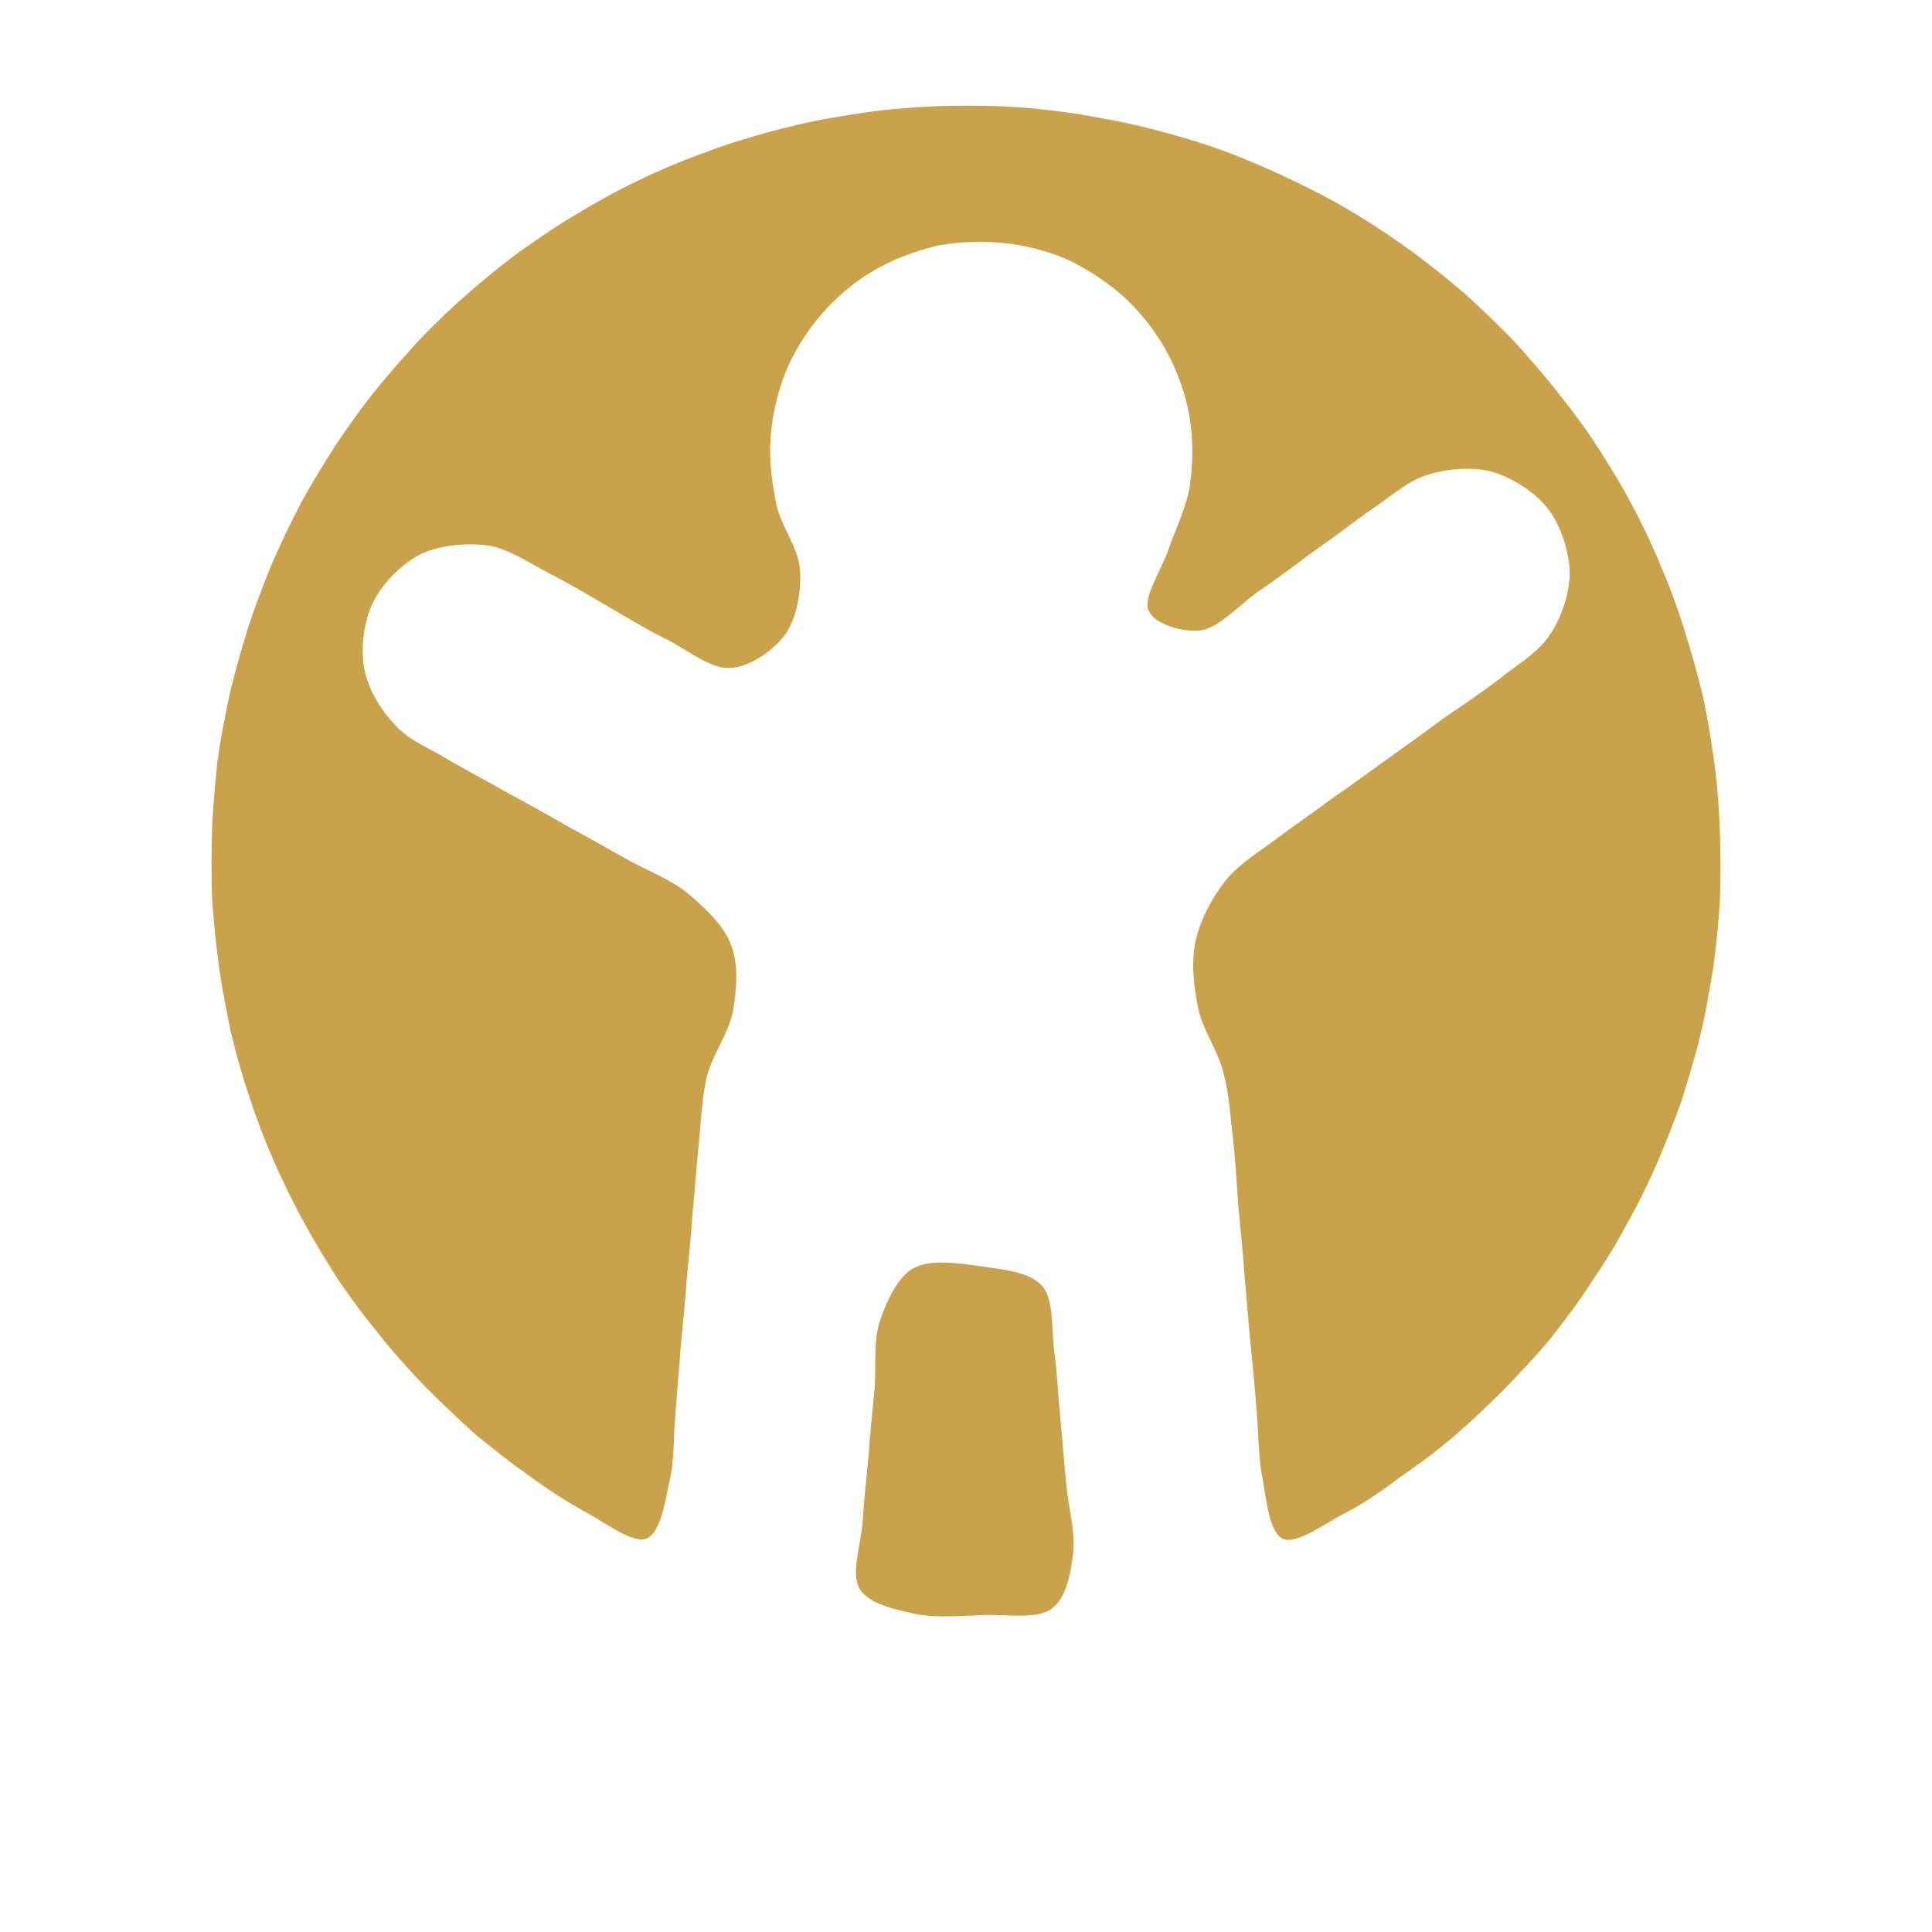
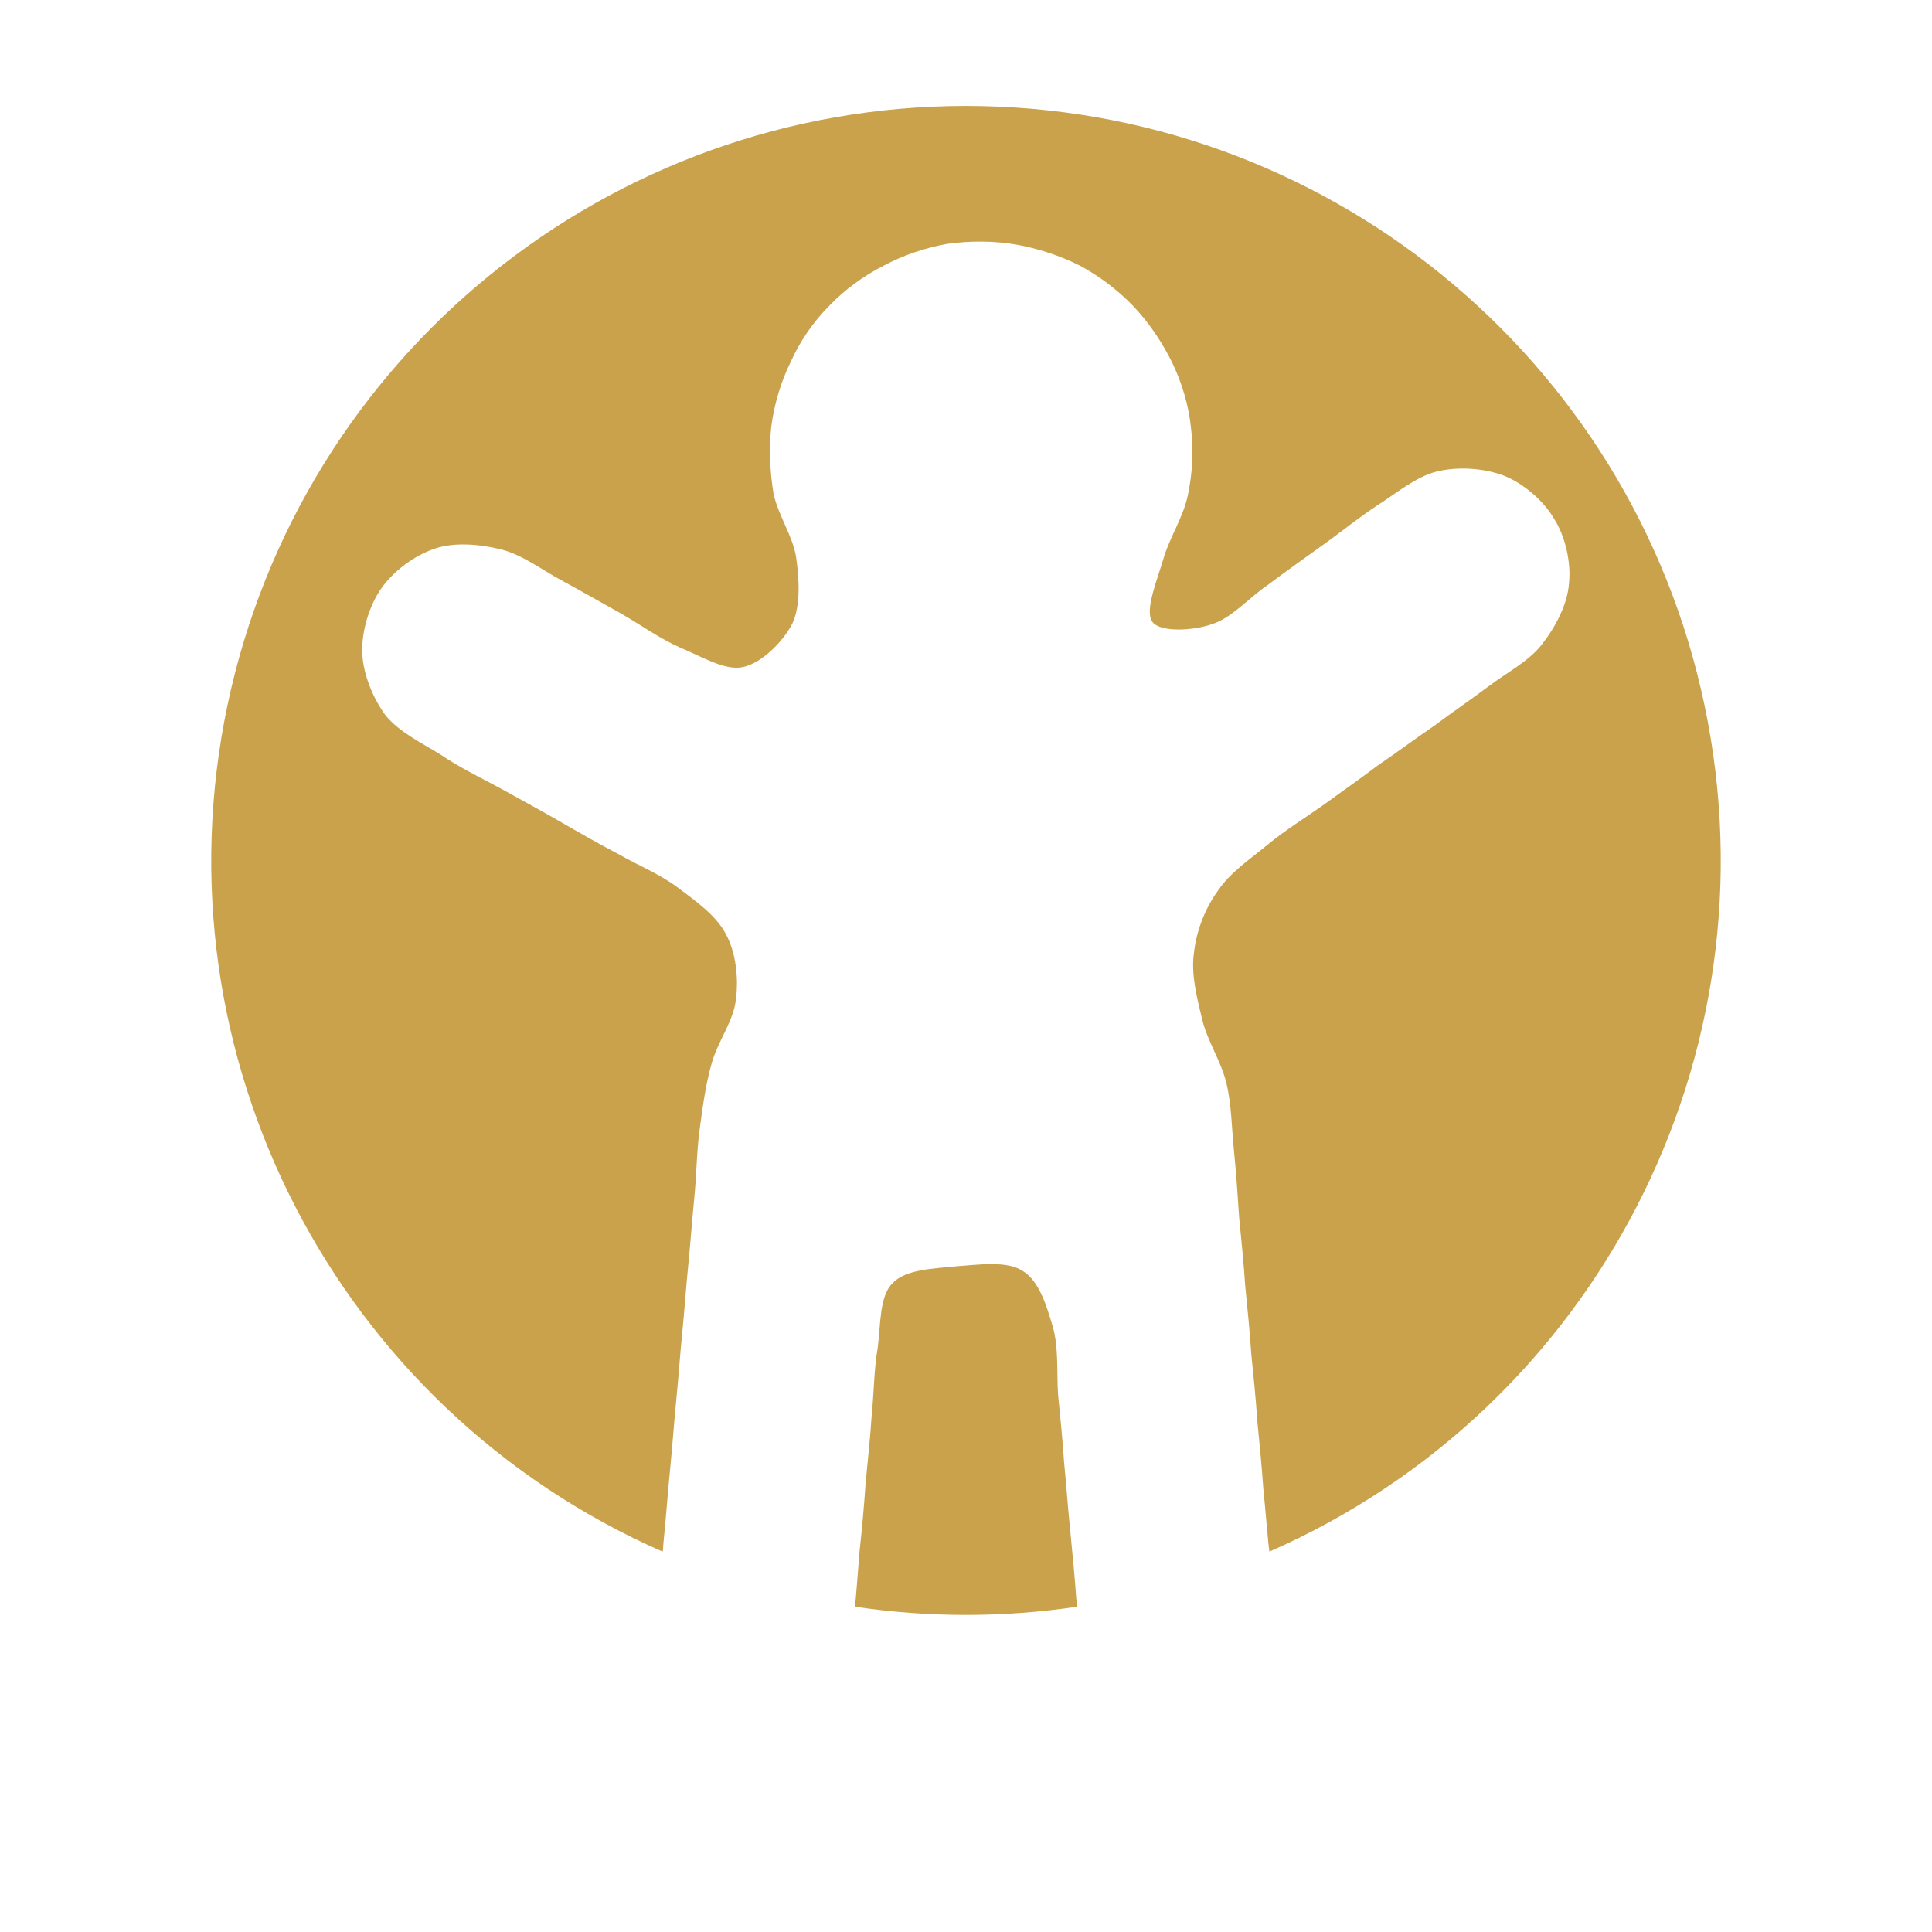
<svg xmlns="http://www.w3.org/2000/svg" viewBox="0 0 256 256" role="img" aria-label="Heritle">
-   <path fill="#C9A24B" fill-rule="evenodd" d="M119.2 14.4C116.2 14.6,113.2 15.1,110.3 15.6C107.3 16.1,104.4 16.8,101.5 17.6C98.6 18.4,95.7 19.3,92.9 20.4C90.1 21.4,87.3 22.6,84.6 23.9C81.9 25.2,79.3 26.6,76.7 28.2C74.1 29.7,71.6 31.4,69.2 33.1C66.7 34.9,64.4 36.8,62.1 38.8C59.9 40.7,57.7 42.8,55.6 45C53.6 47.2,51.6 49.4,49.7 51.8C47.8 54.1,46.1 56.6,44.4 59.1C42.8 61.6,41.2 64.2,39.8 66.8C38.4 69.5,37.1 72.2,35.9 75C34.8 77.7,33.7 80.6,32.8 83.4C31.9 86.3,31.1 89.2,30.4 92.1C29.8 95,29.2 98,28.8 101C28.5 104,28.2 107,28.1 110C28 113,28 116,28.1 119C28.3 122,28.6 125,29 127.9C29.4 130.9,30 133.9,30.6 136.8C31.3 139.7,32.1 142.6,33.1 145.5C34 148.3,35.1 151.1,36.3 153.9C37.5 156.6,38.8 159.3,40.3 162C41.7 164.6,43.3 167.2,44.9 169.7C46.6 172.2,48.4 174.6,50.3 176.9C52.2 179.3,54.2 181.5,56.3 183.7C58.4 185.8,60.6 187.9,62.8 189.9C65.1 191.8,67.5 193.7,69.9 195.4C72.4 197.2,74.9 198.9,77.5 200.3C80.1 201.7,83.7 204.5,85.6 203.9C87.5 203.2,88.1 199.1,88.7 196.3C89.4 193.6,89.2 190.3,89.5 187.4C89.7 184.4,90 181.4,90.2 178.4C90.5 175.4,90.8 172.4,91 169.4C91.3 166.4,91.6 163.4,91.8 160.4C92.1 157.4,92.3 154.4,92.6 151.4C92.9 148.5,93 145.4,93.7 142.5C94.5 139.6,96.5 137,97.1 134.1C97.6 131.3,97.9 127.9,96.9 125.3C96 122.7,93.5 120.4,91.3 118.5C89 116.6,86.1 115.5,83.5 114.1C80.8 112.6,78.2 111.1,75.6 109.7C73 108.2,70.3 106.7,67.7 105.3C65.1 103.8,62.4 102.4,59.8 100.9C57.3 99.3,54.2 98.2,52.3 96C50.3 93.9,48.6 91,48.2 88.2C47.8 85.4,48.3 81.9,49.6 79.5C50.9 77,53.5 74.5,56 73.3C58.5 72.2,62 71.9,64.8 72.3C67.6 72.8,70.3 74.7,73 76.1C75.6 77.4,78.2 79,80.8 80.5C83.4 82,86 83.6,88.7 84.9C91.3 86.3,94.3 88.7,96.8 88.5C99.4 88.4,102.6 86.1,104.1 84C105.6 81.8,106.2 78.3,106 75.5C105.8 72.6,103.6 69.9,102.9 67C102.3 64.1,101.9 61,102.1 58.1C102.3 55.1,103 52.1,104.1 49.3C105.2 46.6,106.9 43.9,108.8 41.7C110.7 39.5,113.1 37.4,115.7 35.9C118.2 34.4,121.2 33.3,124 32.6C126.9 32,130.1 31.9,133 32.2C135.9 32.5,139 33.3,141.7 34.5C144.3 35.8,146.9 37.5,149.1 39.5C151.3 41.6,153.2 44,154.6 46.6C156 49.2,157.1 52.2,157.6 55.1C158.1 58,158.1 61.1,157.7 64.1C157.3 67,155.9 69.8,154.9 72.6C154 75.4,151.4 79.1,152.2 80.9C152.9 82.7,156.9 83.9,159.3 83.5C161.7 83,164.3 80.1,166.7 78.4C169.2 76.7,171.6 74.9,174 73.1C176.5 71.4,178.9 69.5,181.3 67.8C183.8 66.2,186.2 63.9,188.9 63C191.6 62.1,195 61.8,197.7 62.5C200.4 63.3,203.4 65.2,205.1 67.4C206.8 69.6,207.9 73,208 75.8C208 78.6,206.9 81.9,205.3 84.2C203.7 86.6,200.8 88.2,198.5 90.1C196.1 91.9,193.6 93.6,191.1 95.3C188.7 97.1,186.3 98.8,183.8 100.6C181.4 102.3,179 104.1,176.5 105.8C174.1 107.6,171.6 109.3,169.2 111.1C166.8 112.9,164.1 114.5,162.3 116.8C160.5 119.1,159 122,158.4 124.8C157.8 127.7,158.2 130.9,158.8 133.7C159.4 136.6,161.4 139.2,162.1 142.1C162.9 145,163 148,163.4 151C163.7 154,163.9 157,164.1 160C164.4 163,164.7 166,164.9 169C165.2 172,165.4 175,165.7 178C166 181,166.3 184,166.5 186.9C166.8 189.9,166.7 193.1,167.3 195.9C167.8 198.8,168.2 203.1,170 203.9C171.8 204.7,175.5 201.9,178.2 200.5C180.8 199.2,183.3 197.4,185.7 195.6C188.2 193.9,190.6 192.1,192.9 190.1C195.1 188.2,197.3 186.1,199.4 184C201.5 181.8,203.6 179.6,205.5 177.3C207.4 174.9,209.2 172.5,210.8 170C212.5 167.5,214.1 165,215.5 162.3C217 159.7,218.3 157,219.5 154.3C220.7 151.5,221.8 148.7,222.8 145.9C223.7 143,224.6 140.1,225.3 137.2C226 134.3,226.5 131.3,227 128.3C227.4 125.4,227.7 122.4,227.9 119.4C228 116.4,228 113.4,227.9 110.4C227.8 107.4,227.6 104.4,227.2 101.4C226.8 98.4,226.3 95.4,225.7 92.5C225 89.6,224.2 86.7,223.3 83.8C222.4 80.9,221.4 78.1,220.2 75.3C219.1 72.6,217.8 69.8,216.4 67.2C215 64.5,213.4 61.9,211.8 59.4C210.2 56.9,208.4 54.5,206.5 52.1C204.7 49.8,202.7 47.5,200.7 45.3C198.6 43.1,196.4 41,194.2 39C191.9 37,189.6 35.2,187.2 33.4C184.7 31.6,182.2 29.9,179.7 28.4C177.1 26.8,174.4 25.4,171.7 24.1C169 22.8,166.3 21.6,163.5 20.5C160.7 19.4,157.8 18.5,154.9 17.7C152 16.9,149.1 16.2,146.1 15.7C143.2 15.1,140.2 14.7,137.2 14.4C134.2 14.1,131.2 14,128.2 14C125.2 14,122.2 14.1,119.2 14.4ZM121.1 168C118.9 169.2,117.5 172.4,116.6 175C115.7 177.7,116.1 180.9,115.9 183.9C115.6 186.9,115.3 189.8,115.1 192.8C114.8 195.7,114.5 198.7,114.3 201.7C114.1 204.6,112.7 208.5,113.9 210.5C115.1 212.6,118.8 213.3,121.5 213.9C124.3 214.4,127.5 214.1,130.4 214C133.4 213.9,137.3 214.6,139.3 213.2C141.3 211.8,141.9 208.4,142.2 205.7C142.5 203,141.6 199.8,141.3 196.8C141 193.9,140.8 190.9,140.5 187.9C140.2 185,140.1 182,139.7 179.1C139.3 176.1,139.7 172.3,138.1 170.4C136.4 168.5,132.8 168.2,130 167.8C127.2 167.4,123.4 166.8,121.1 168Z" />
+   <path fill="#C9A24B" fill-rule="evenodd" d="M113.3 212.9C113.4 211.7,113.7 208.2,113.9 205.5C114.2 202.8,114.5 199.5,114.7 196.5C115 193.5,115.3 190.5,115.5 187.6C115.8 184.6,115.8 181.5,116.3 178.6C116.7 175.6,116.5 171.7,118.3 170C120 168.2,123.7 168.1,126.6 167.8C129.5 167.6,133.4 167,135.5 168.4C137.7 169.7,138.7 173.1,139.5 175.8C140.3 178.6,140 181.8,140.2 184.8C140.5 187.8,140.8 190.8,141 193.8C141.3 196.8,141.5 199.8,141.8 202.7C142.1 205.7,142.5 210,142.6 211.7C142.8 213.4,142.7 212.7,142.7 212.9A100 100 0 0 1 113.3 212.9ZM168.2 205.6C168 204.2,167.7 200.2,167.4 197.3C167.2 194.4,166.9 191.3,166.6 188.3C166.4 185.3,166.1 182.3,165.8 179.4C165.6 176.4,165.3 173.4,165 170.4C164.8 167.4,164.5 164.4,164.2 161.4C164 158.4,163.8 155.4,163.5 152.4C163.2 149.5,163.2 146.4,162.5 143.5C161.8 140.6,160 138,159.3 135.1C158.6 132.2,157.8 129.1,158.2 126.3C158.5 123.4,159.7 120.3,161.4 118C163 115.6,165.7 113.8,168 111.9C170.3 110,172.9 108.4,175.3 106.7C177.8 104.9,180.2 103.2,182.6 101.4C185.1 99.7,187.5 97.9,190 96.2C192.4 94.4,194.9 92.7,197.3 90.9C199.7 89.1,202.6 87.6,204.3 85.4C206.1 83.1,207.7 80.1,207.9 77.3C208.2 74.5,207.4 71,205.9 68.7C204.5 66.3,201.8 64,199.2 63C196.5 62,193.1 61.8,190.3 62.5C187.6 63.2,185.1 65.3,182.6 66.9C180 68.6,177.7 70.5,175.3 72.2C172.8 74,170.4 75.7,168 77.5C165.5 79.2,163.2 81.9,160.6 82.7C158.1 83.6,153.7 83.8,152.7 82.4C151.6 80.9,153.4 76.7,154.2 73.9C155 71.2,156.8 68.5,157.4 65.6C158 62.7,158.2 59.6,157.8 56.6C157.5 53.7,156.6 50.7,155.3 48C154 45.4,152.3 42.8,150.2 40.6C148.2 38.5,145.7 36.6,143.1 35.2C140.5 33.9,137.5 32.9,134.6 32.4C131.7 31.9,128.5 31.9,125.6 32.3C122.7 32.8,119.7 33.8,117.1 35.2C114.5 36.5,111.9 38.4,109.9 40.5C107.8 42.6,106 45.2,104.8 47.9C103.5 50.5,102.6 53.5,102.2 56.5C101.9 59.4,102 62.5,102.5 65.4C103.1 68.3,105.1 71.1,105.5 73.9C105.9 76.8,106.1 80.2,105 82.6C103.8 85,100.9 87.9,98.4 88.4C96 88.9,92.8 86.9,90.1 85.8C87.4 84.6,84.9 82.8,82.3 81.3C79.6 79.8,77 78.3,74.4 76.9C71.8 75.5,69.2 73.5,66.4 72.8C63.6 72.1,60.2 71.8,57.6 72.7C54.9 73.6,52.1 75.7,50.5 78C48.9 80.3,47.9 83.7,48 86.5C48.1 89.3,49.4 92.5,51.1 94.8C52.9 97,55.8 98.4,58.4 100C60.9 101.7,63.6 103,66.2 104.4C68.9 105.9,71.5 107.3,74.1 108.8C76.7 110.3,79.3 111.8,82 113.2C84.6 114.7,87.4 115.8,89.8 117.6C92.2 119.4,94.9 121.3,96.2 123.8C97.5 126.2,97.9 129.6,97.5 132.5C97.2 135.3,95.1 138,94.3 140.9C93.5 143.7,93.1 146.7,92.7 149.7C92.3 152.7,92.3 155.7,92 158.7C91.7 161.7,91.5 164.6,91.2 167.6C90.9 170.6,90.7 173.6,90.4 176.6C90.1 179.6,89.9 182.6,89.6 185.6C89.3 188.6,89.1 191.6,88.8 194.6C88.5 197.5,88.2 201.7,88 203.5C87.8 205.4,87.9 205.2,87.8 205.6A100 100 0 1 1 168.2 205.6Z" />
</svg>
